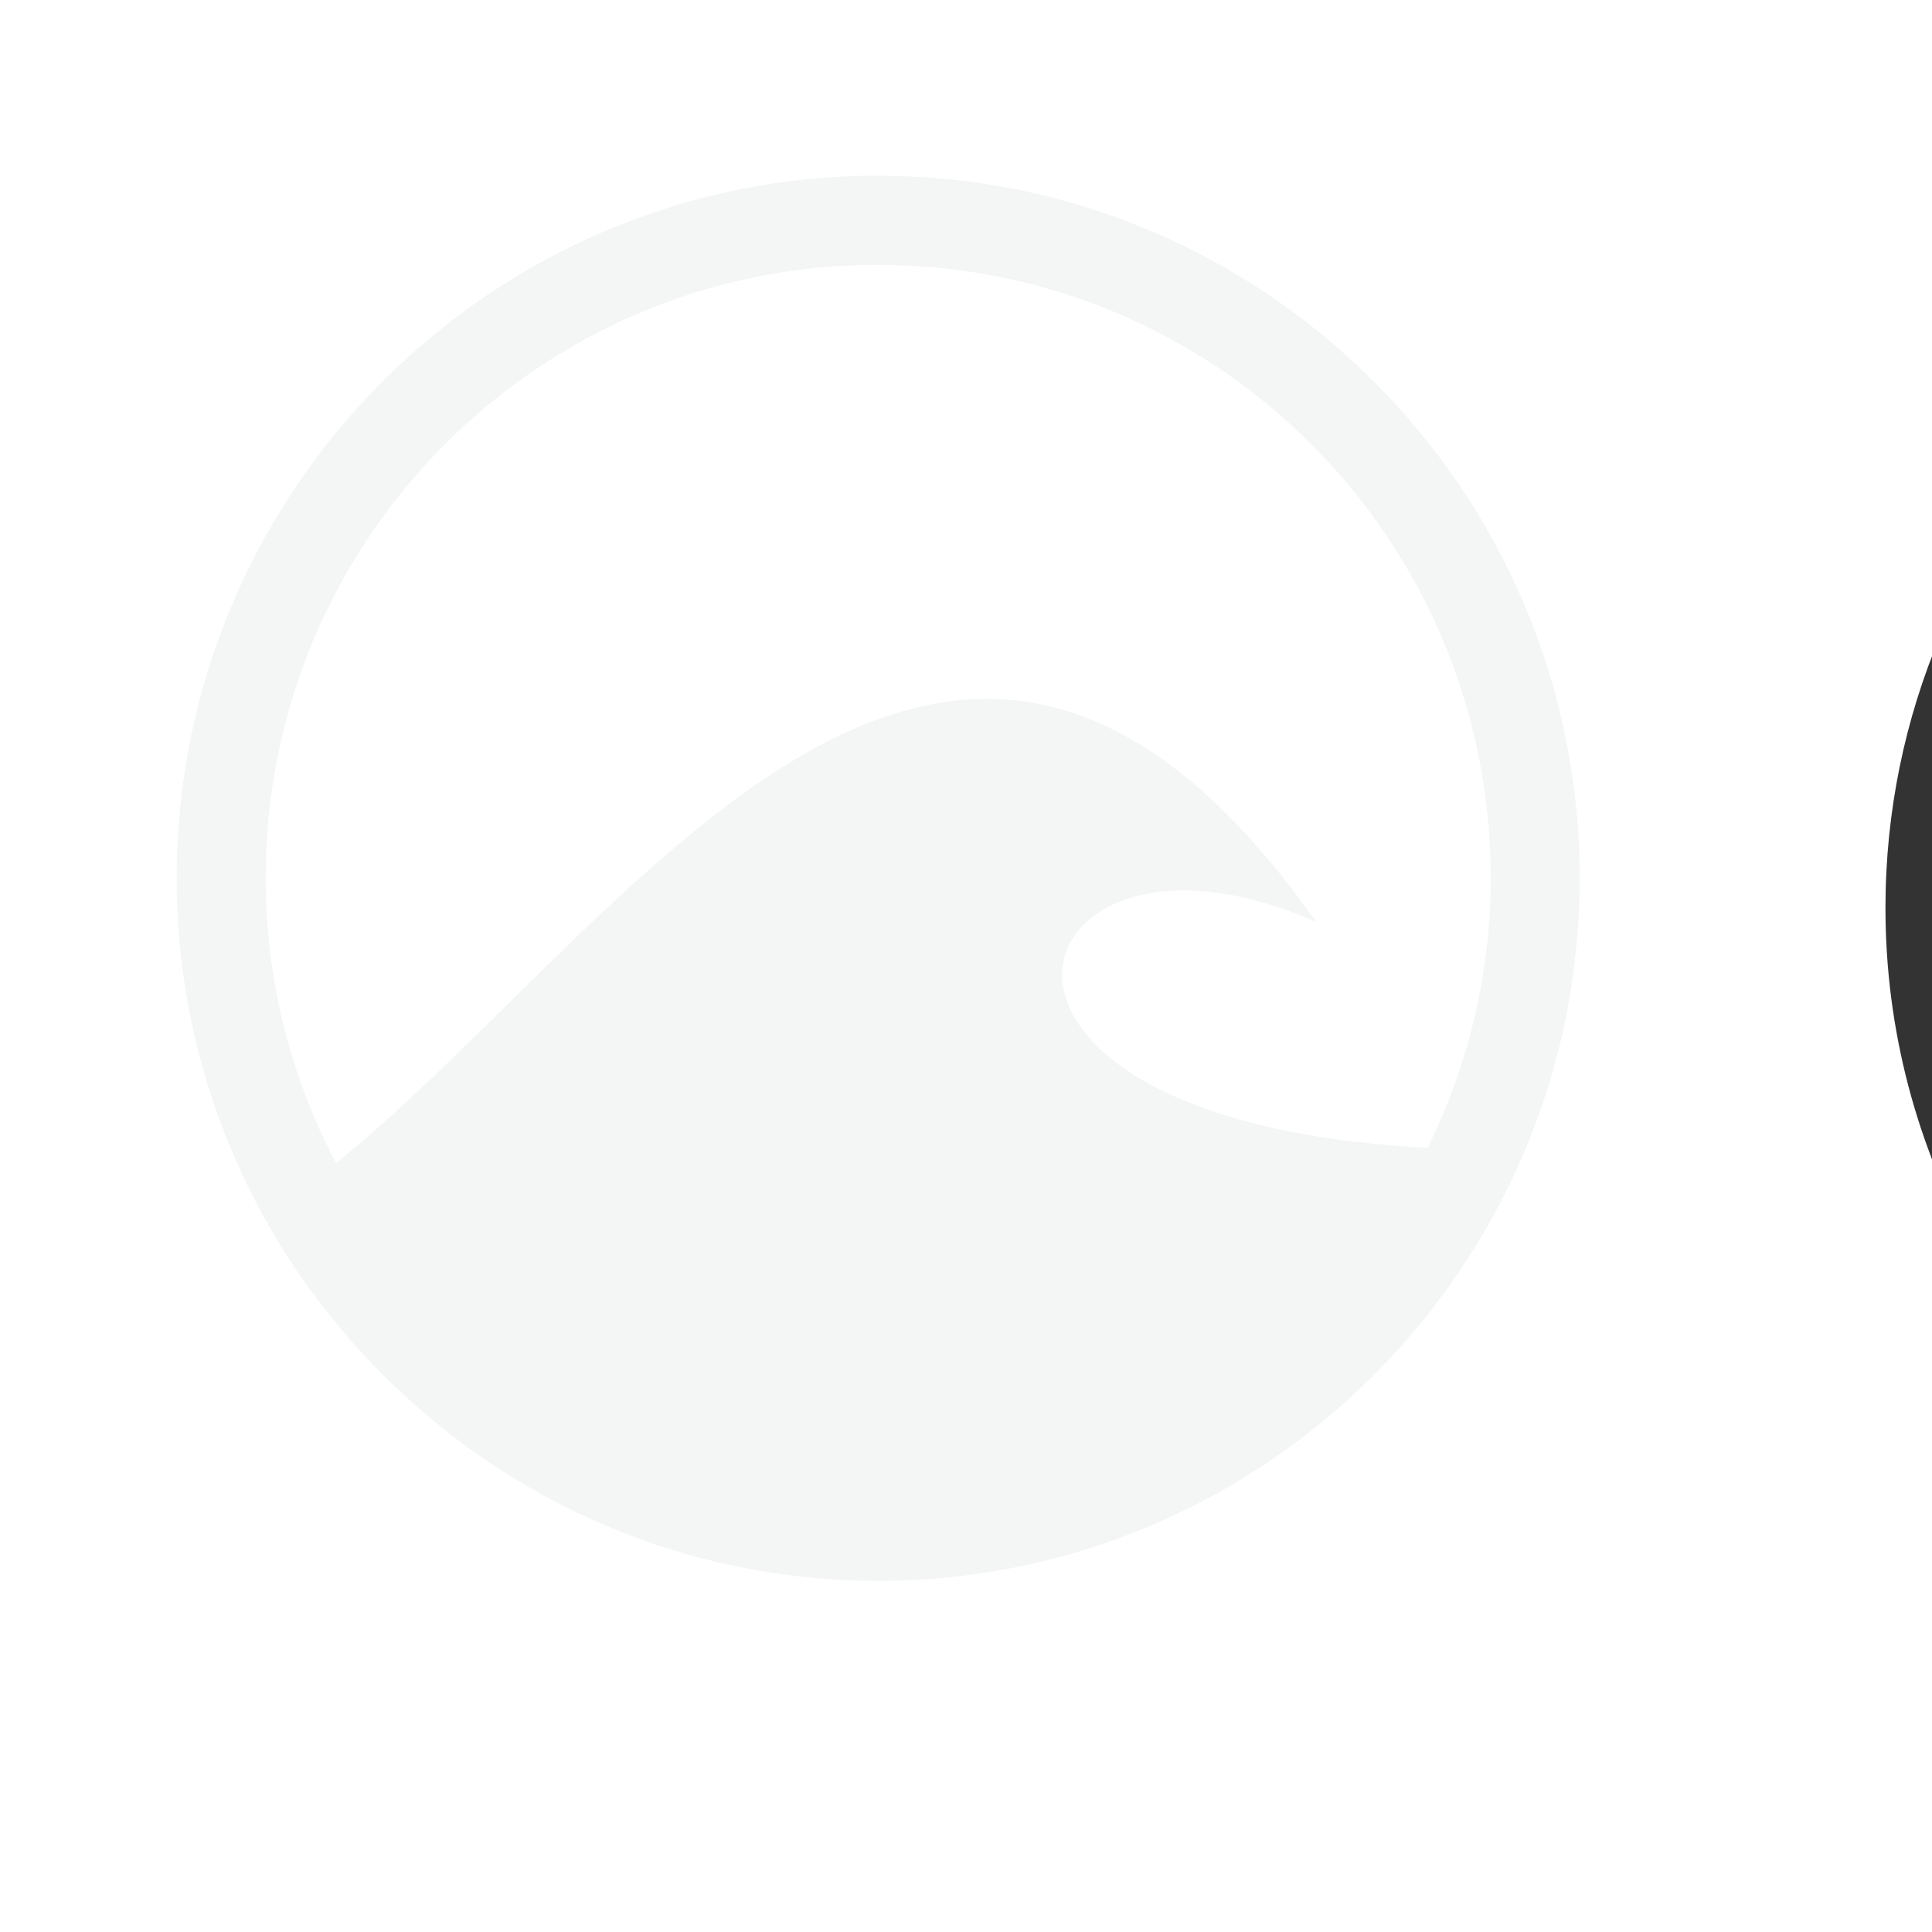
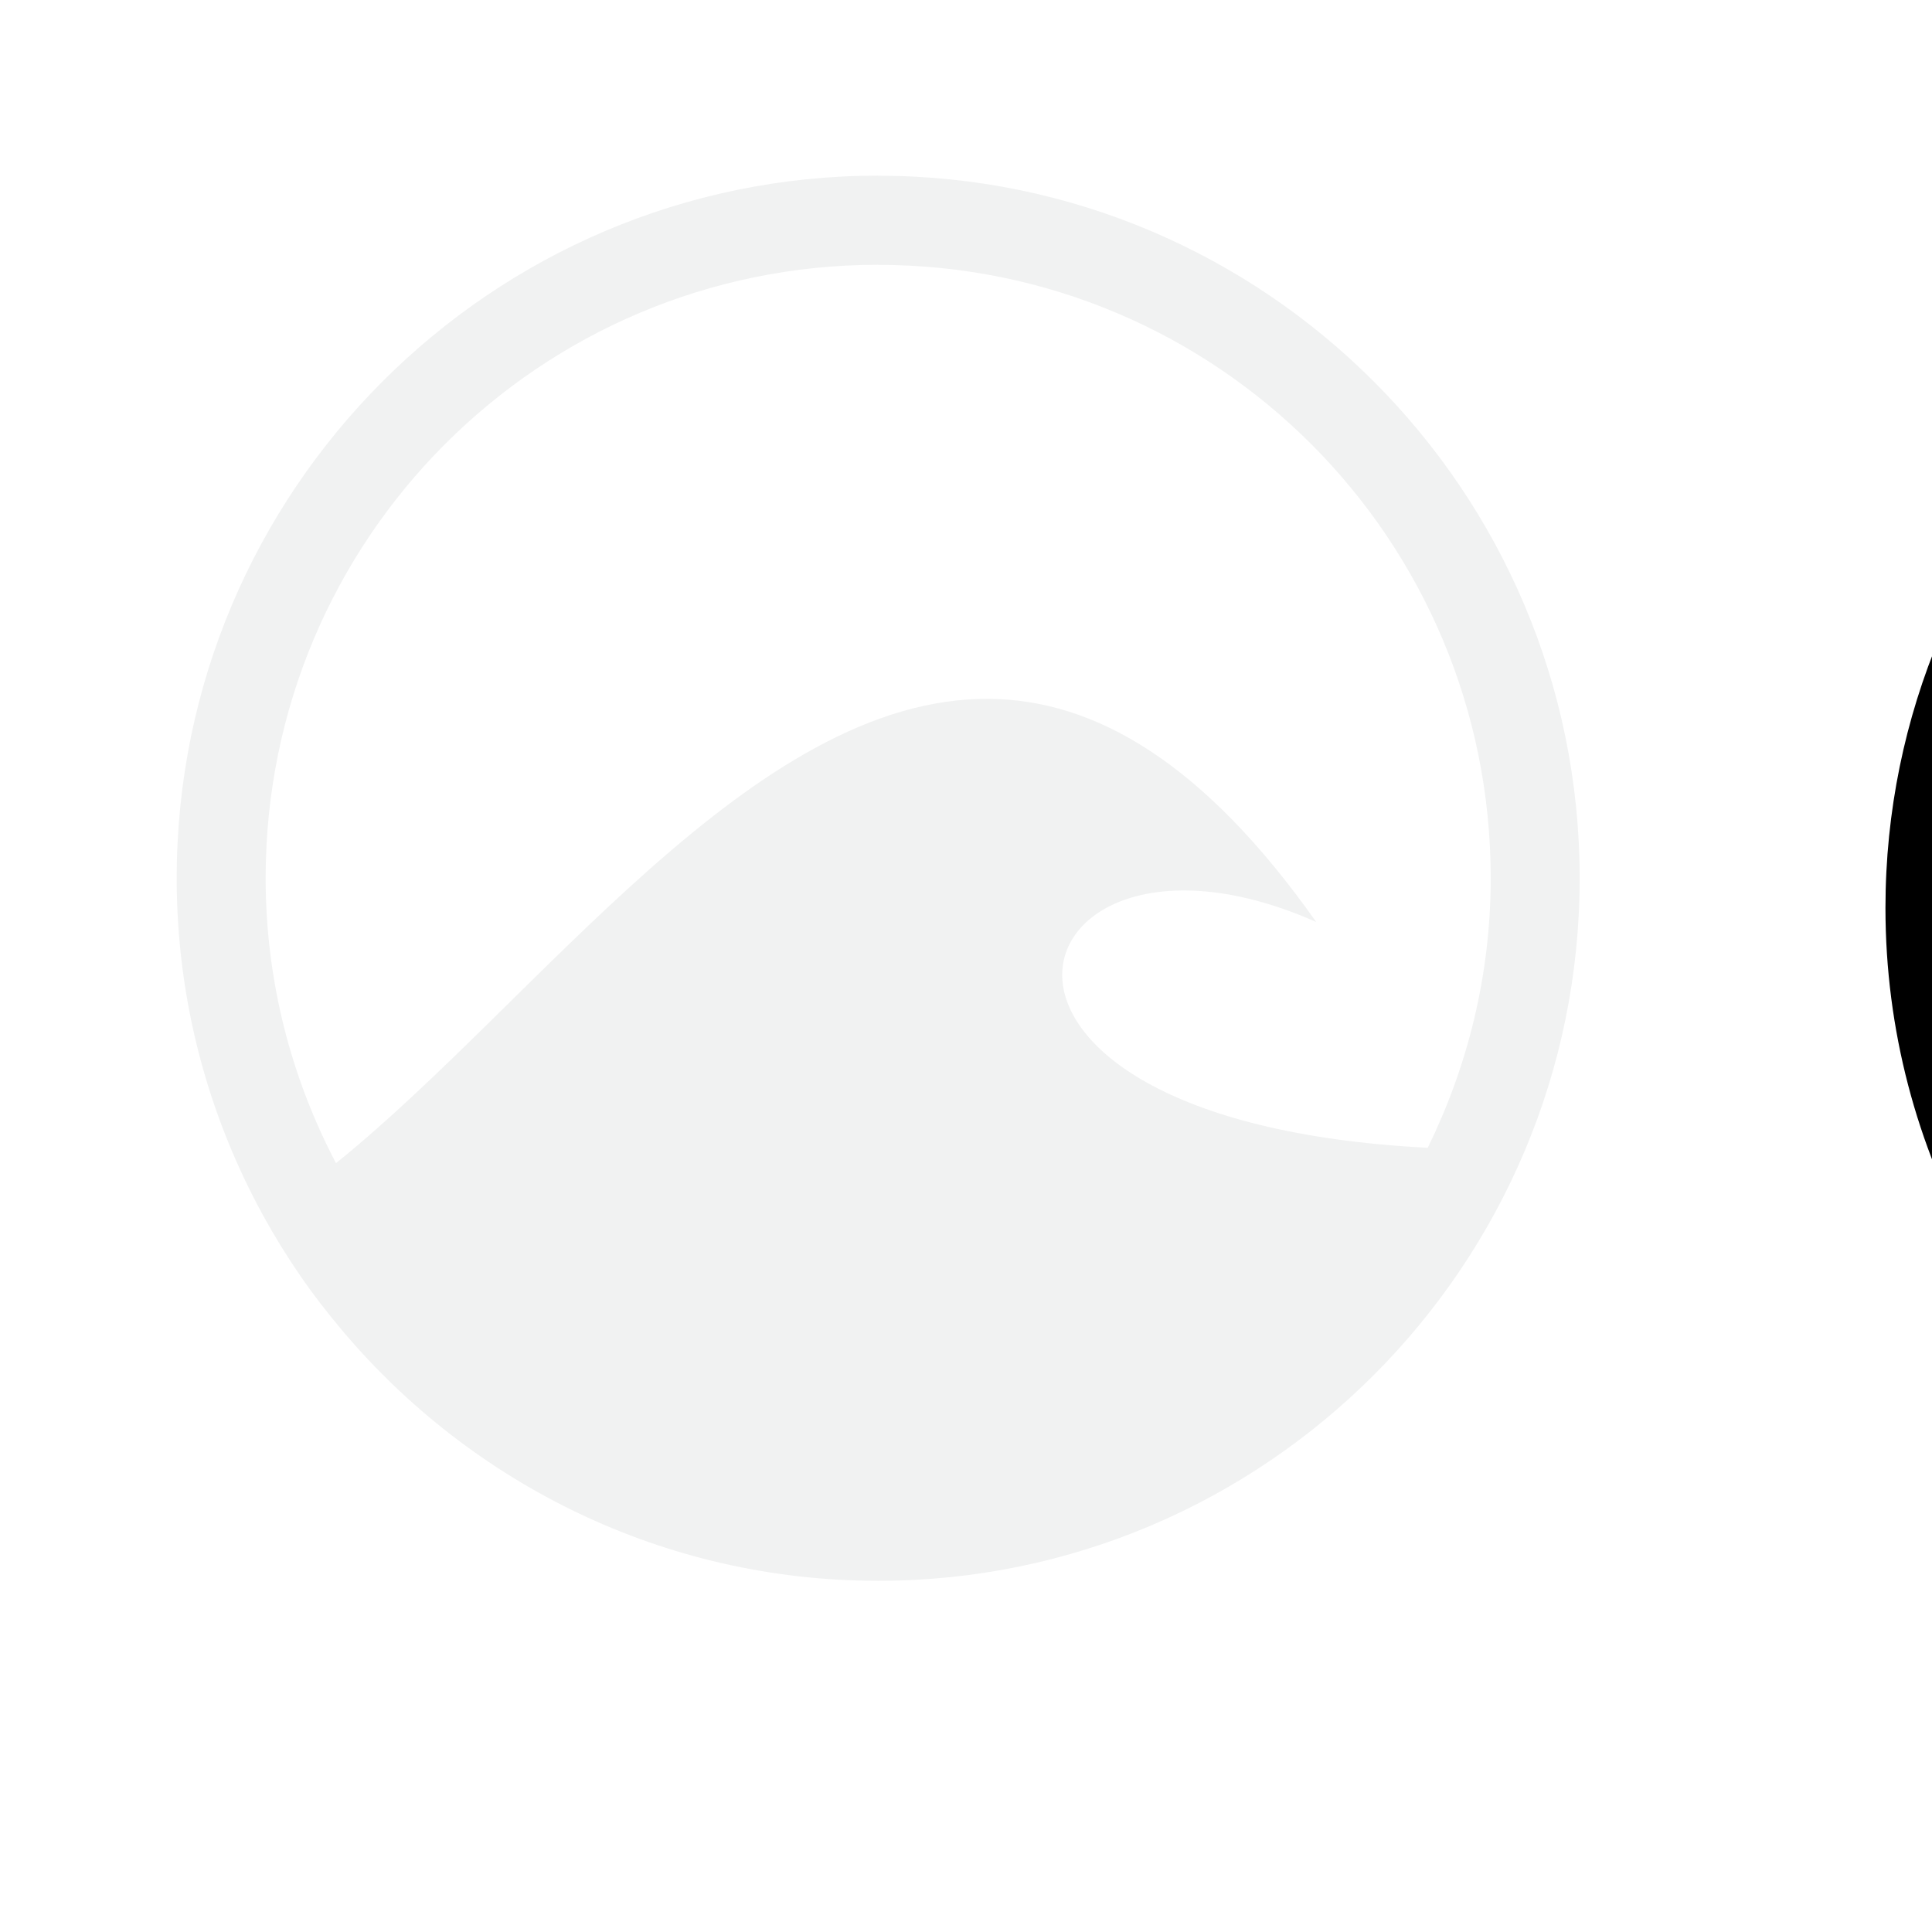
<svg xmlns="http://www.w3.org/2000/svg" xmlns:xlink="http://www.w3.org/1999/xlink" version="1.1" viewBox="-2 -2 22 22">
-   <path id="transmission" opacity=".8" d="m27.458 0.339c-4.405 0-7.988 3.588-7.988 8 0 1.394 0.36 2.705 0.988 3.848 0.129 0.234 0.269 0.461 0.42 0.68 0.151 0.22 0.315 0.43 0.486 0.633 1.466 1.734 3.652 2.84 6.094 2.84 4.405 0 7.988-3.588 7.988-8s-3.583-8-7.988-8zm0 1.016c3.857 0 6.975 3.122 6.975 6.984 0 1.104-0.263 2.143-0.717 3.07-5.983-0.307-4.693-4.092-1.27-2.571-1.291-1.829-2.527-2.528-3.717-2.541-2.698-0.03-5.153 3.442-7.445 5.287-0.509-0.97-0.801-2.073-0.801-3.246 0-3.862 3.118-6.984 6.975-6.984z" />
+   <path id="transmission" opacity="1.0" d="m27.458 0.339c-4.405 0-7.988 3.588-7.988 8 0 1.394 0.36 2.705 0.988 3.848 0.129 0.234 0.269 0.461 0.42 0.68 0.151 0.22 0.315 0.43 0.486 0.633 1.466 1.734 3.652 2.84 6.094 2.84 4.405 0 7.988-3.588 7.988-8s-3.583-8-7.988-8zm0 1.016c3.857 0 6.975 3.122 6.975 6.984 0 1.104-0.263 2.143-0.717 3.07-5.983-0.307-4.693-4.092-1.27-2.571-1.291-1.829-2.527-2.528-3.717-2.541-2.698-0.03-5.153 3.442-7.445 5.287-0.509-0.97-0.801-2.073-0.801-3.246 0-3.862 3.118-6.984 6.975-6.984z" />
  <use id="transmission-qt" xlink:href="#transmission" transform="translate(-19.458 -.33898)" height="100%" width="100%" y="0" x="0" fill="#f1f2f2" />
</svg>
